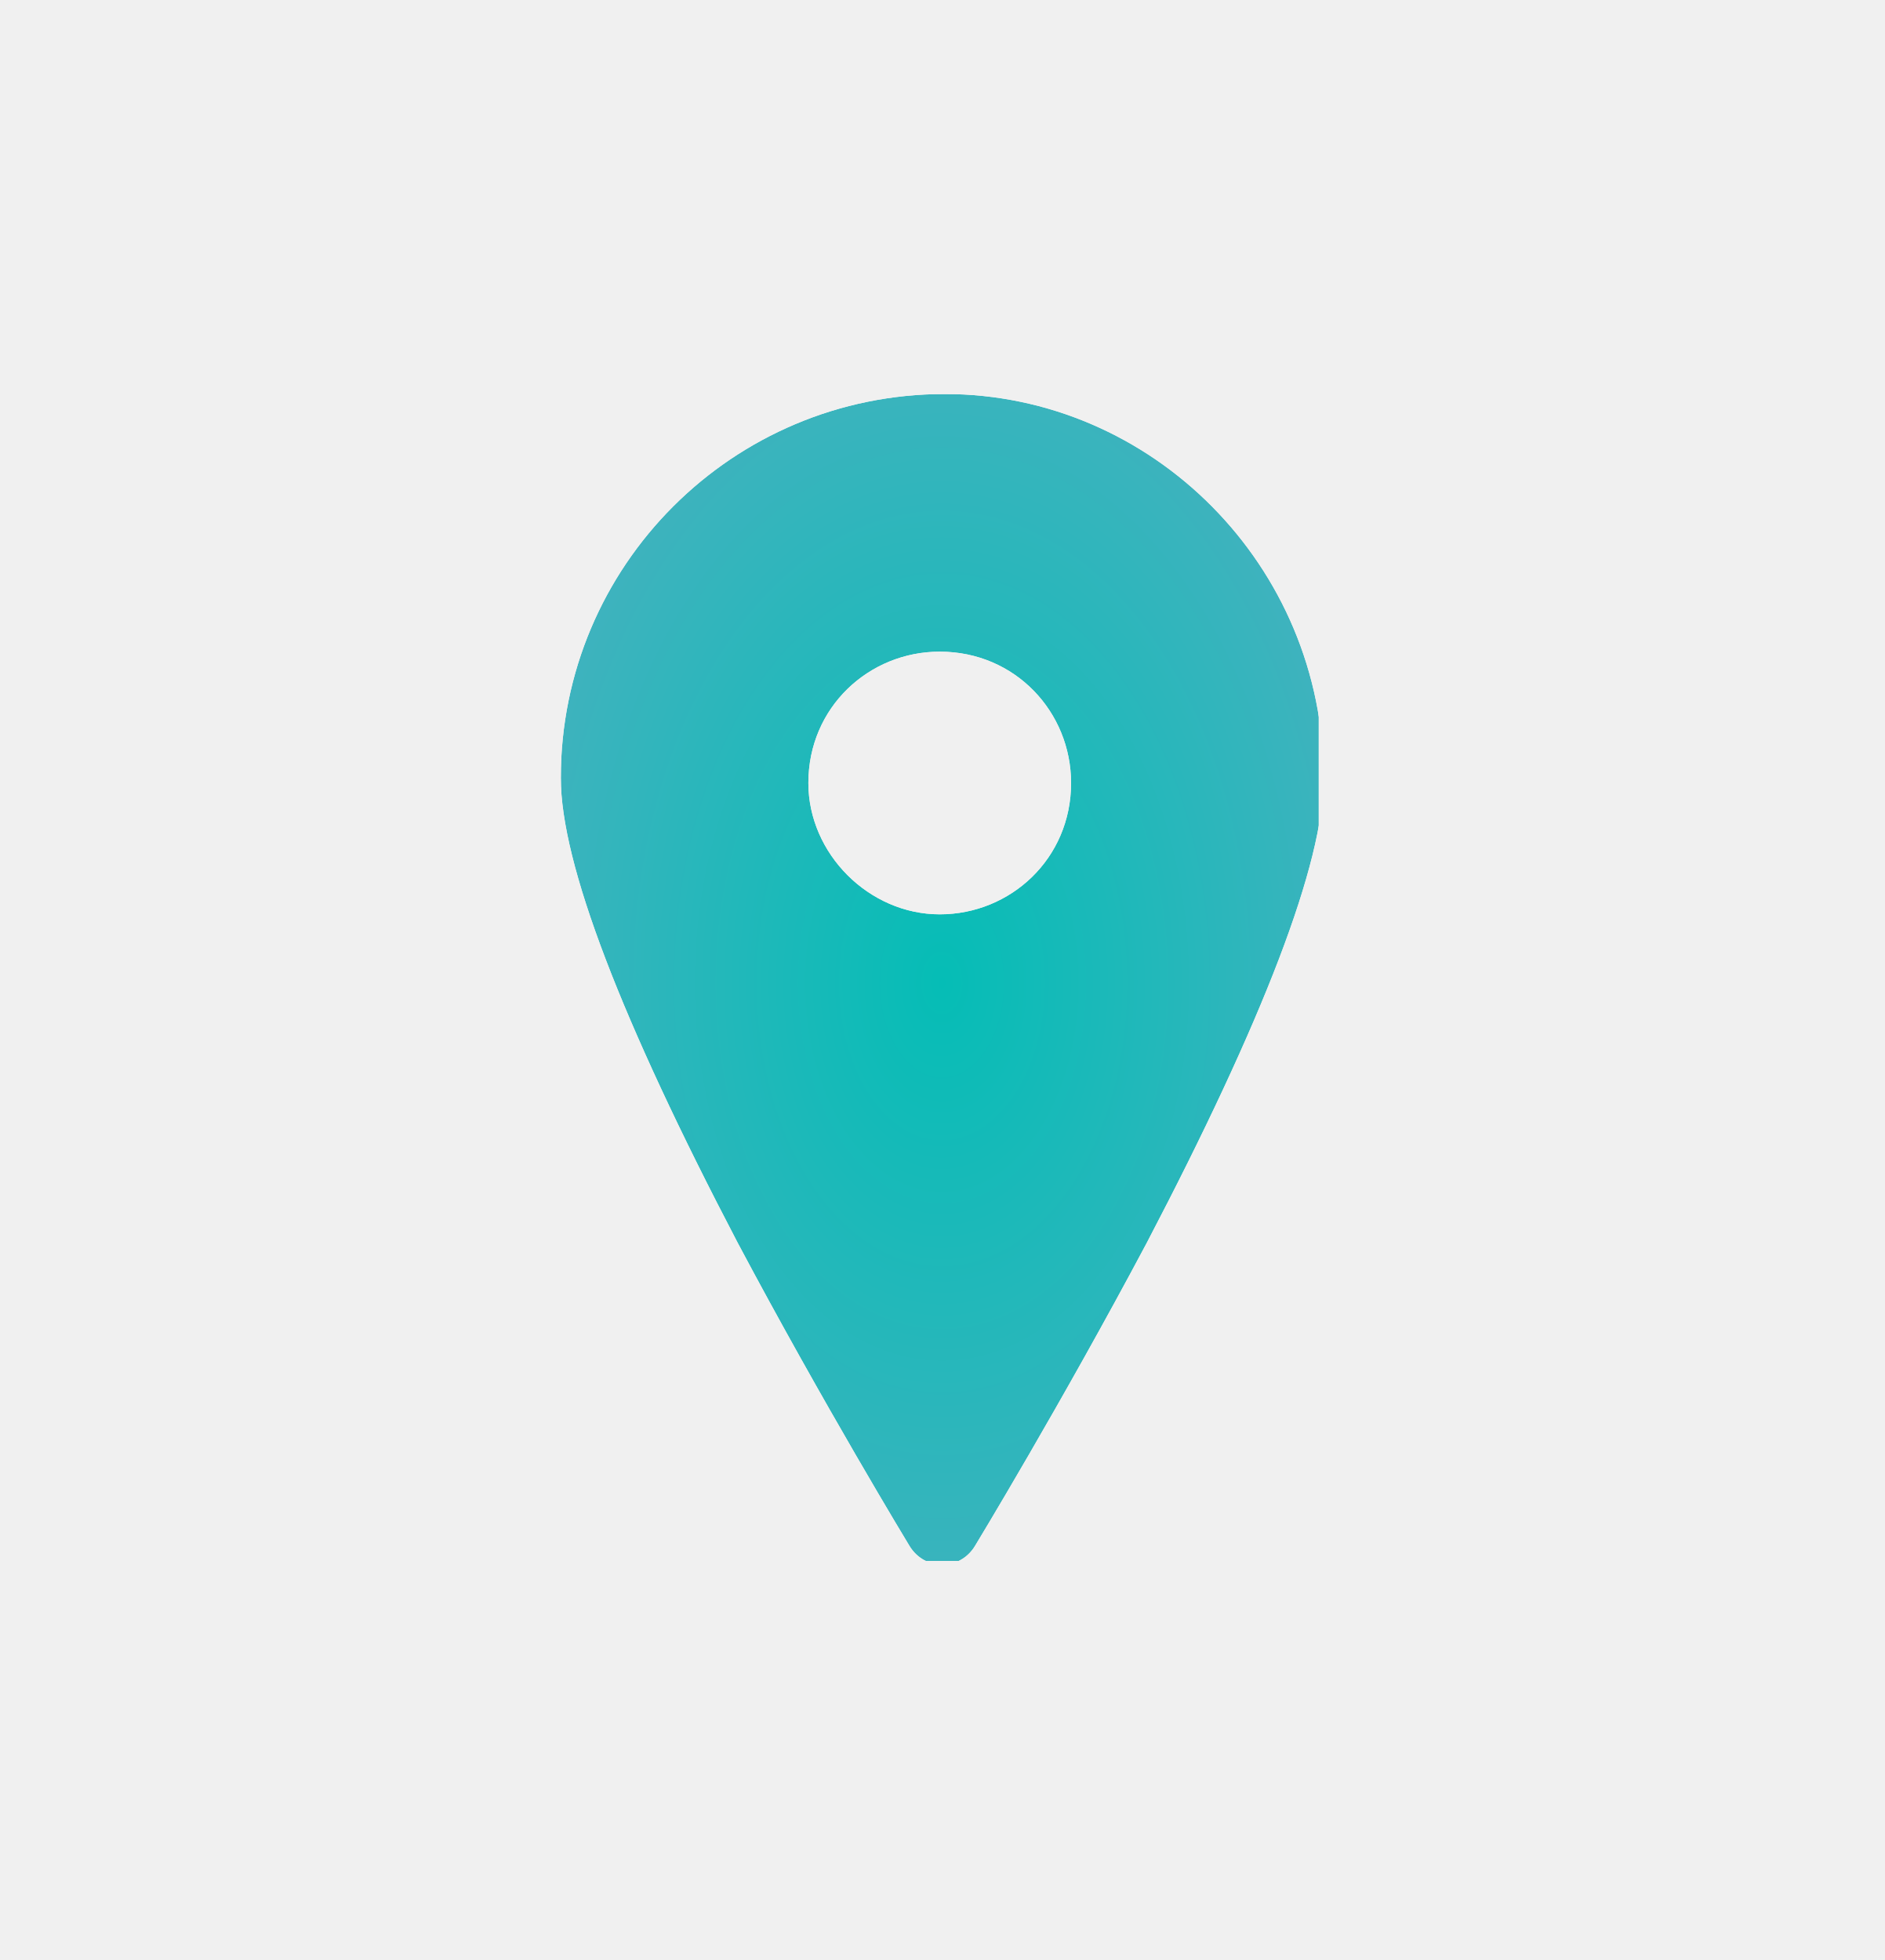
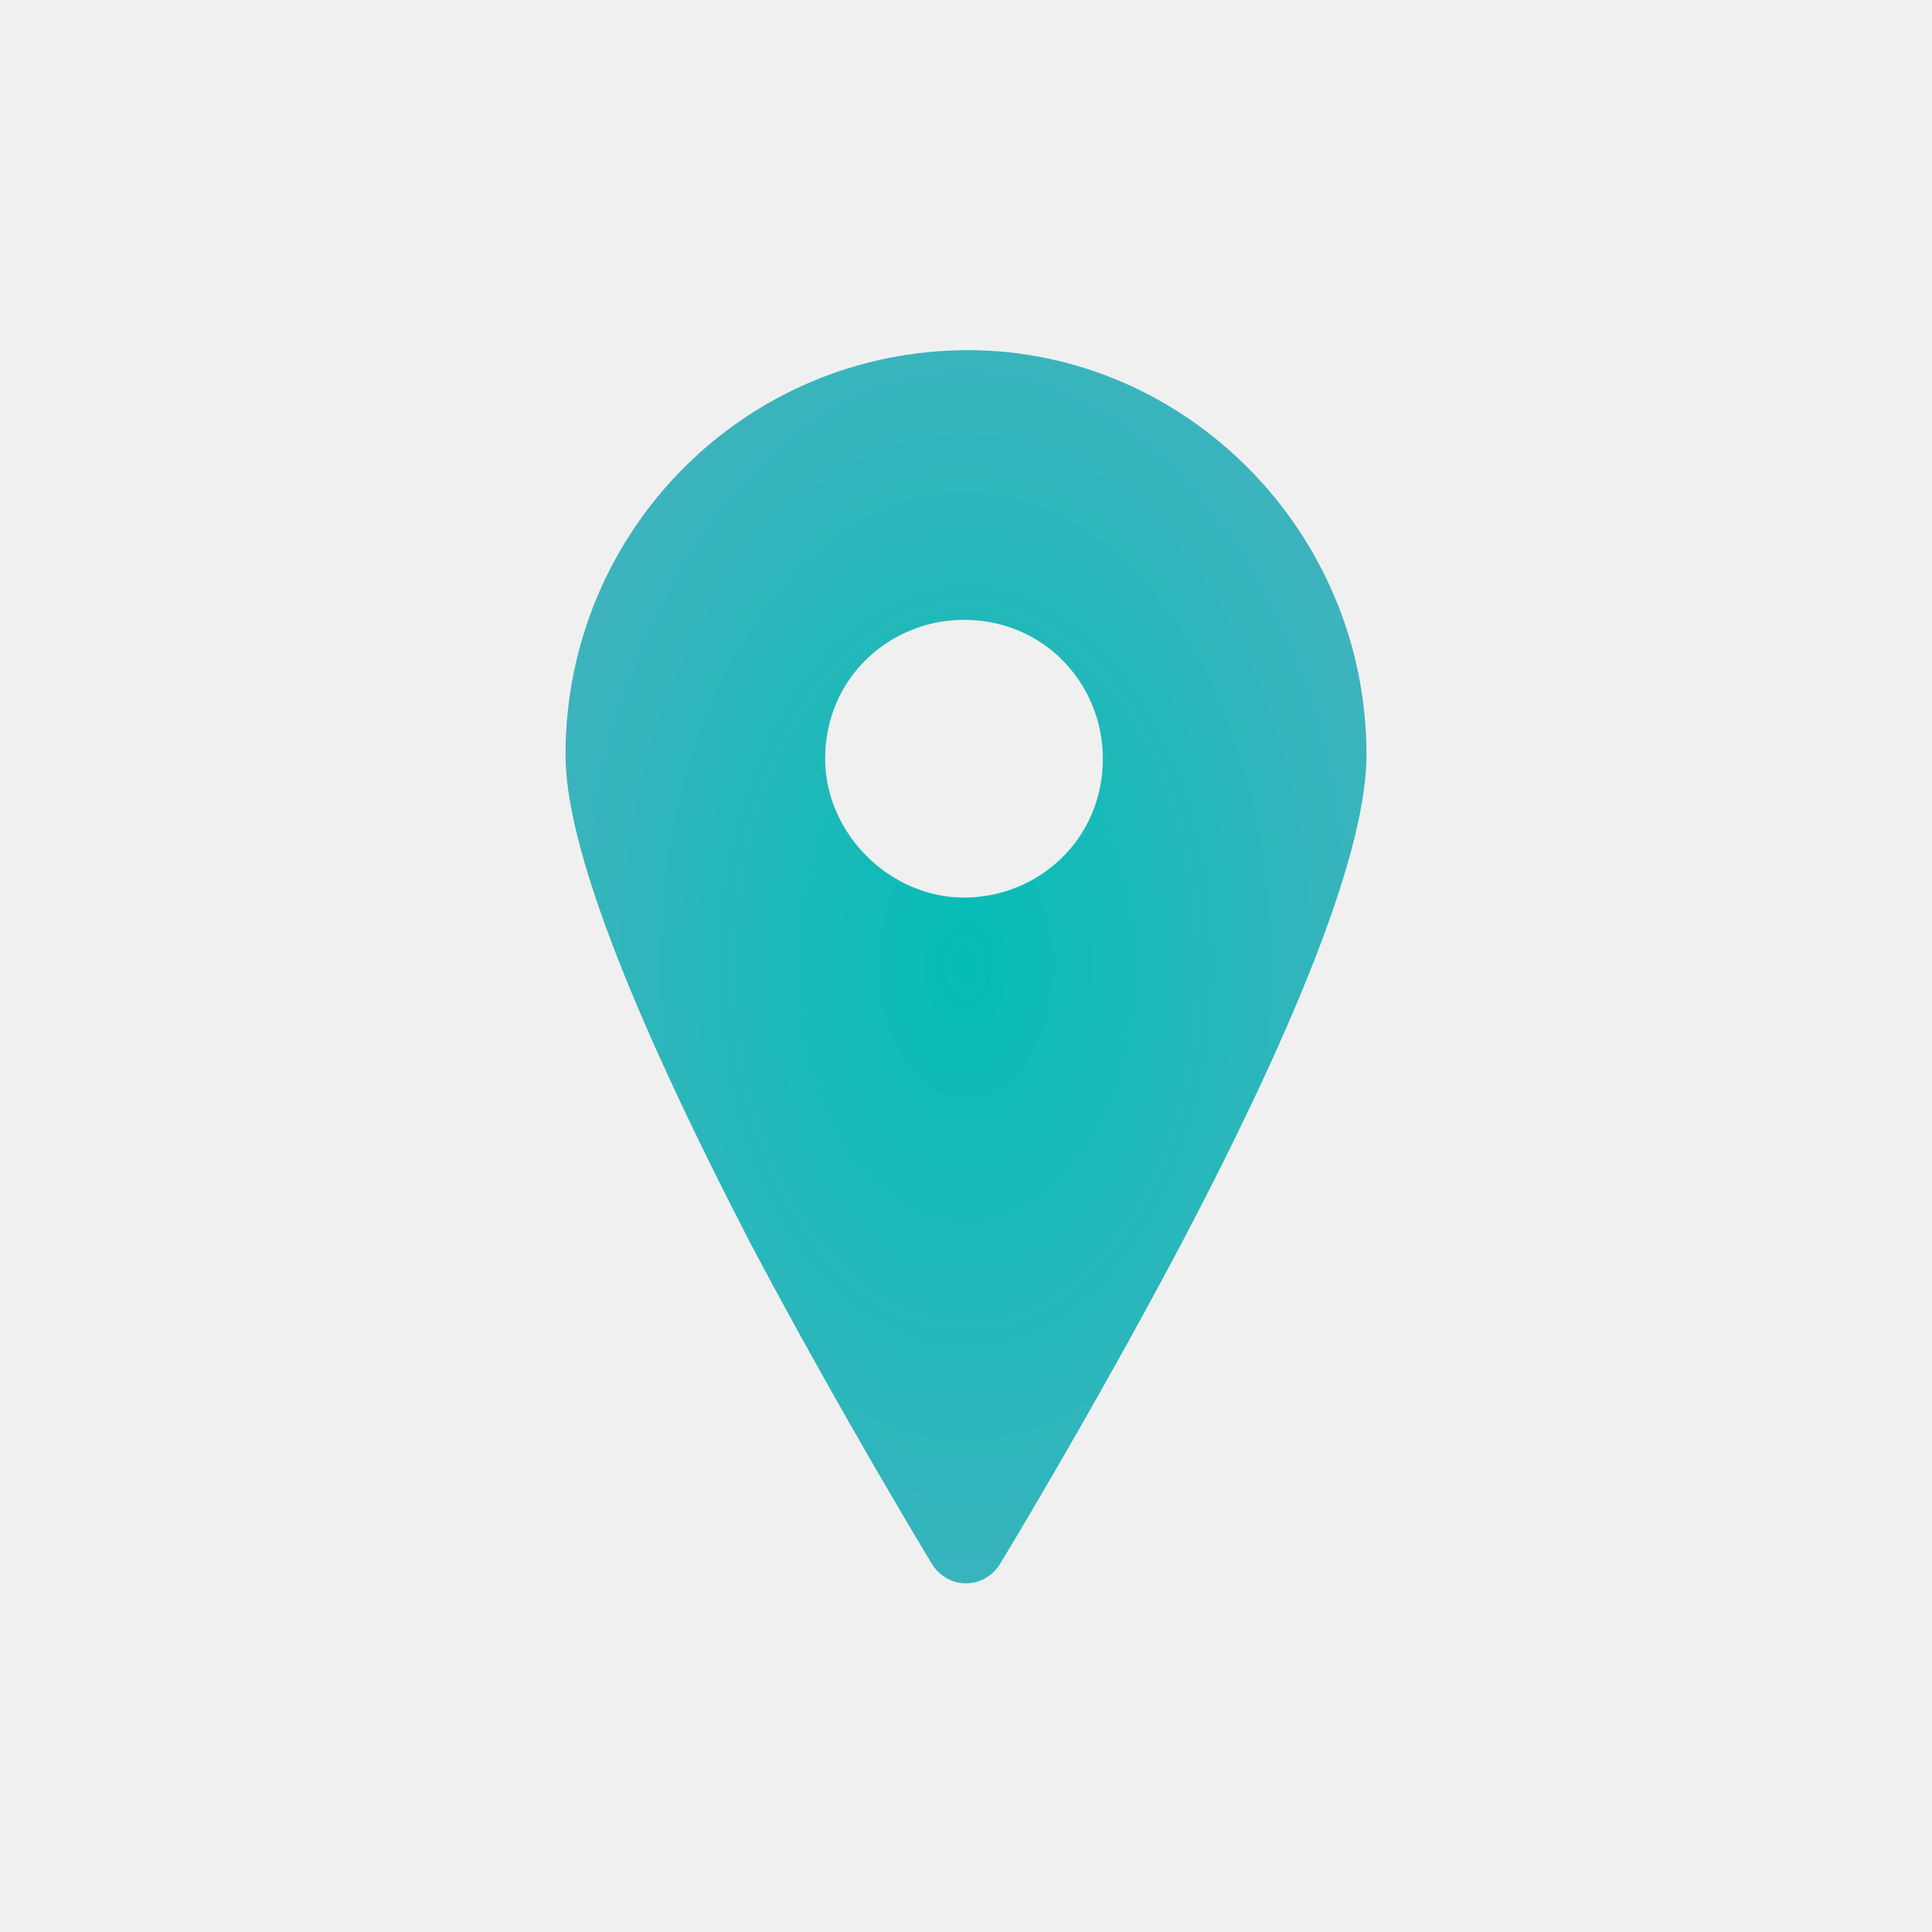
- <svg xmlns="http://www.w3.org/2000/svg" version="1.1" id="圖層_1" x="0px" y="0px" viewBox="0 0 37.3 38.8" style="enable-background:new 0 0 37.3 38.8;" xml:space="preserve">
+ <svg xmlns="http://www.w3.org/2000/svg" version="1.1" id="圖層_1" x="0px" y="0px" viewBox="0 0 96 96" style="enable-background:new 0 0 96 96;" xml:space="preserve">
  <style type="text/css">
- 	.st0{fill-rule:evenodd;clip-rule:evenodd;fill:#FFFFFF;filter:url(#Adobe_OpacityMaskFilter);}
- 	.st1{mask:url(#mask0_1_);}
- 	.st2{fill-rule:evenodd;clip-rule:evenodd;fill:url(#SVGID_1_);}
+ 	.st0{fill:url(#SVGID_1_);}
</style>
-   <defs>
-     <filter id="Adobe_OpacityMaskFilter" filterUnits="userSpaceOnUse" x="11.1" y="7.8" width="15" height="23.1">
-       <feColorMatrix type="matrix" values="1 0 0 0 0  0 1 0 0 0  0 0 1 0 0  0 0 0 1 0" />
-     </filter>
-   </defs>
-   <mask maskUnits="userSpaceOnUse" x="11.1" y="7.8" width="15" height="23.1" id="mask0_1_">
-     <path class="st0" d="M11.1,15.4c0,1.7,1.2,4.8,3.5,9.2c1.7,3.2,3.4,6,3.4,6c0.3,0.5,1,0.5,1.3,0c0,0,1.7-2.8,3.4-6   c2.3-4.4,3.5-7.5,3.5-9.2c0-4.2-3.4-7.6-7.5-7.6C14.5,7.8,11.1,11.2,11.1,15.4z M16,15.5c0-1.5,1.2-2.6,2.6-2.6   c1.5,0,2.6,1.2,2.6,2.6c0,1.5-1.2,2.6-2.6,2.6C17.2,18.1,16,16.9,16,15.5z" />
-   </mask>
-   <g class="st1">
-     <radialGradient id="SVGID_1_" cx="-358.734" cy="576.815" r="1" gradientTransform="matrix(9.7512 0 0 -15.0462 3516.747 8698.278)" gradientUnits="userSpaceOnUse">
+   <g>
+     <radialGradient id="SVGID_1_" cx="-535.798" cy="-262.93" r="2.646" gradientTransform="matrix(9.7512 0 0 15.0462 5272.675 4004.083)" gradientUnits="userSpaceOnUse">
      <stop offset="0" style="stop-color:#05BDB6" />
      <stop offset="1" style="stop-color:#48B1BF" />
    </radialGradient>
-     <path class="st2" d="M11.1,15.4c0,1.7,1.2,4.8,3.5,9.2c1.7,3.2,3.4,6,3.4,6c0.3,0.5,1,0.5,1.3,0c0,0,1.7-2.8,3.4-6   c2.3-4.4,3.5-7.5,3.5-9.2c0-4.2-3.4-7.6-7.5-7.6C14.5,7.8,11.1,11.2,11.1,15.4z M16,15.5c0-1.5,1.2-2.6,2.6-2.6   c1.5,0,2.6,1.2,2.6,2.6c0,1.5-1.2,2.6-2.6,2.6C17.2,18.1,16,16.9,16,15.5z" />
+     <path class="st0" d="M28.1,37.5c0,4.5,3.2,12.7,9.2,24.3c4.5,8.5,9,15.9,9,15.9c0.8,1.3,2.6,1.3,3.4,0c0,0,4.5-7.4,9-15.9   c6.1-11.6,9.2-19.8,9.2-24.3c0-11.1-9-20.1-19.8-20.1C37,17.4,28.1,26.4,28.1,37.5z M41,37.7c0-4,3.2-6.9,6.9-6.9   c4,0,6.9,3.2,6.9,6.9c0,4-3.2,6.9-6.9,6.9S41,41.4,41,37.7z" />
  </g>
</svg>
